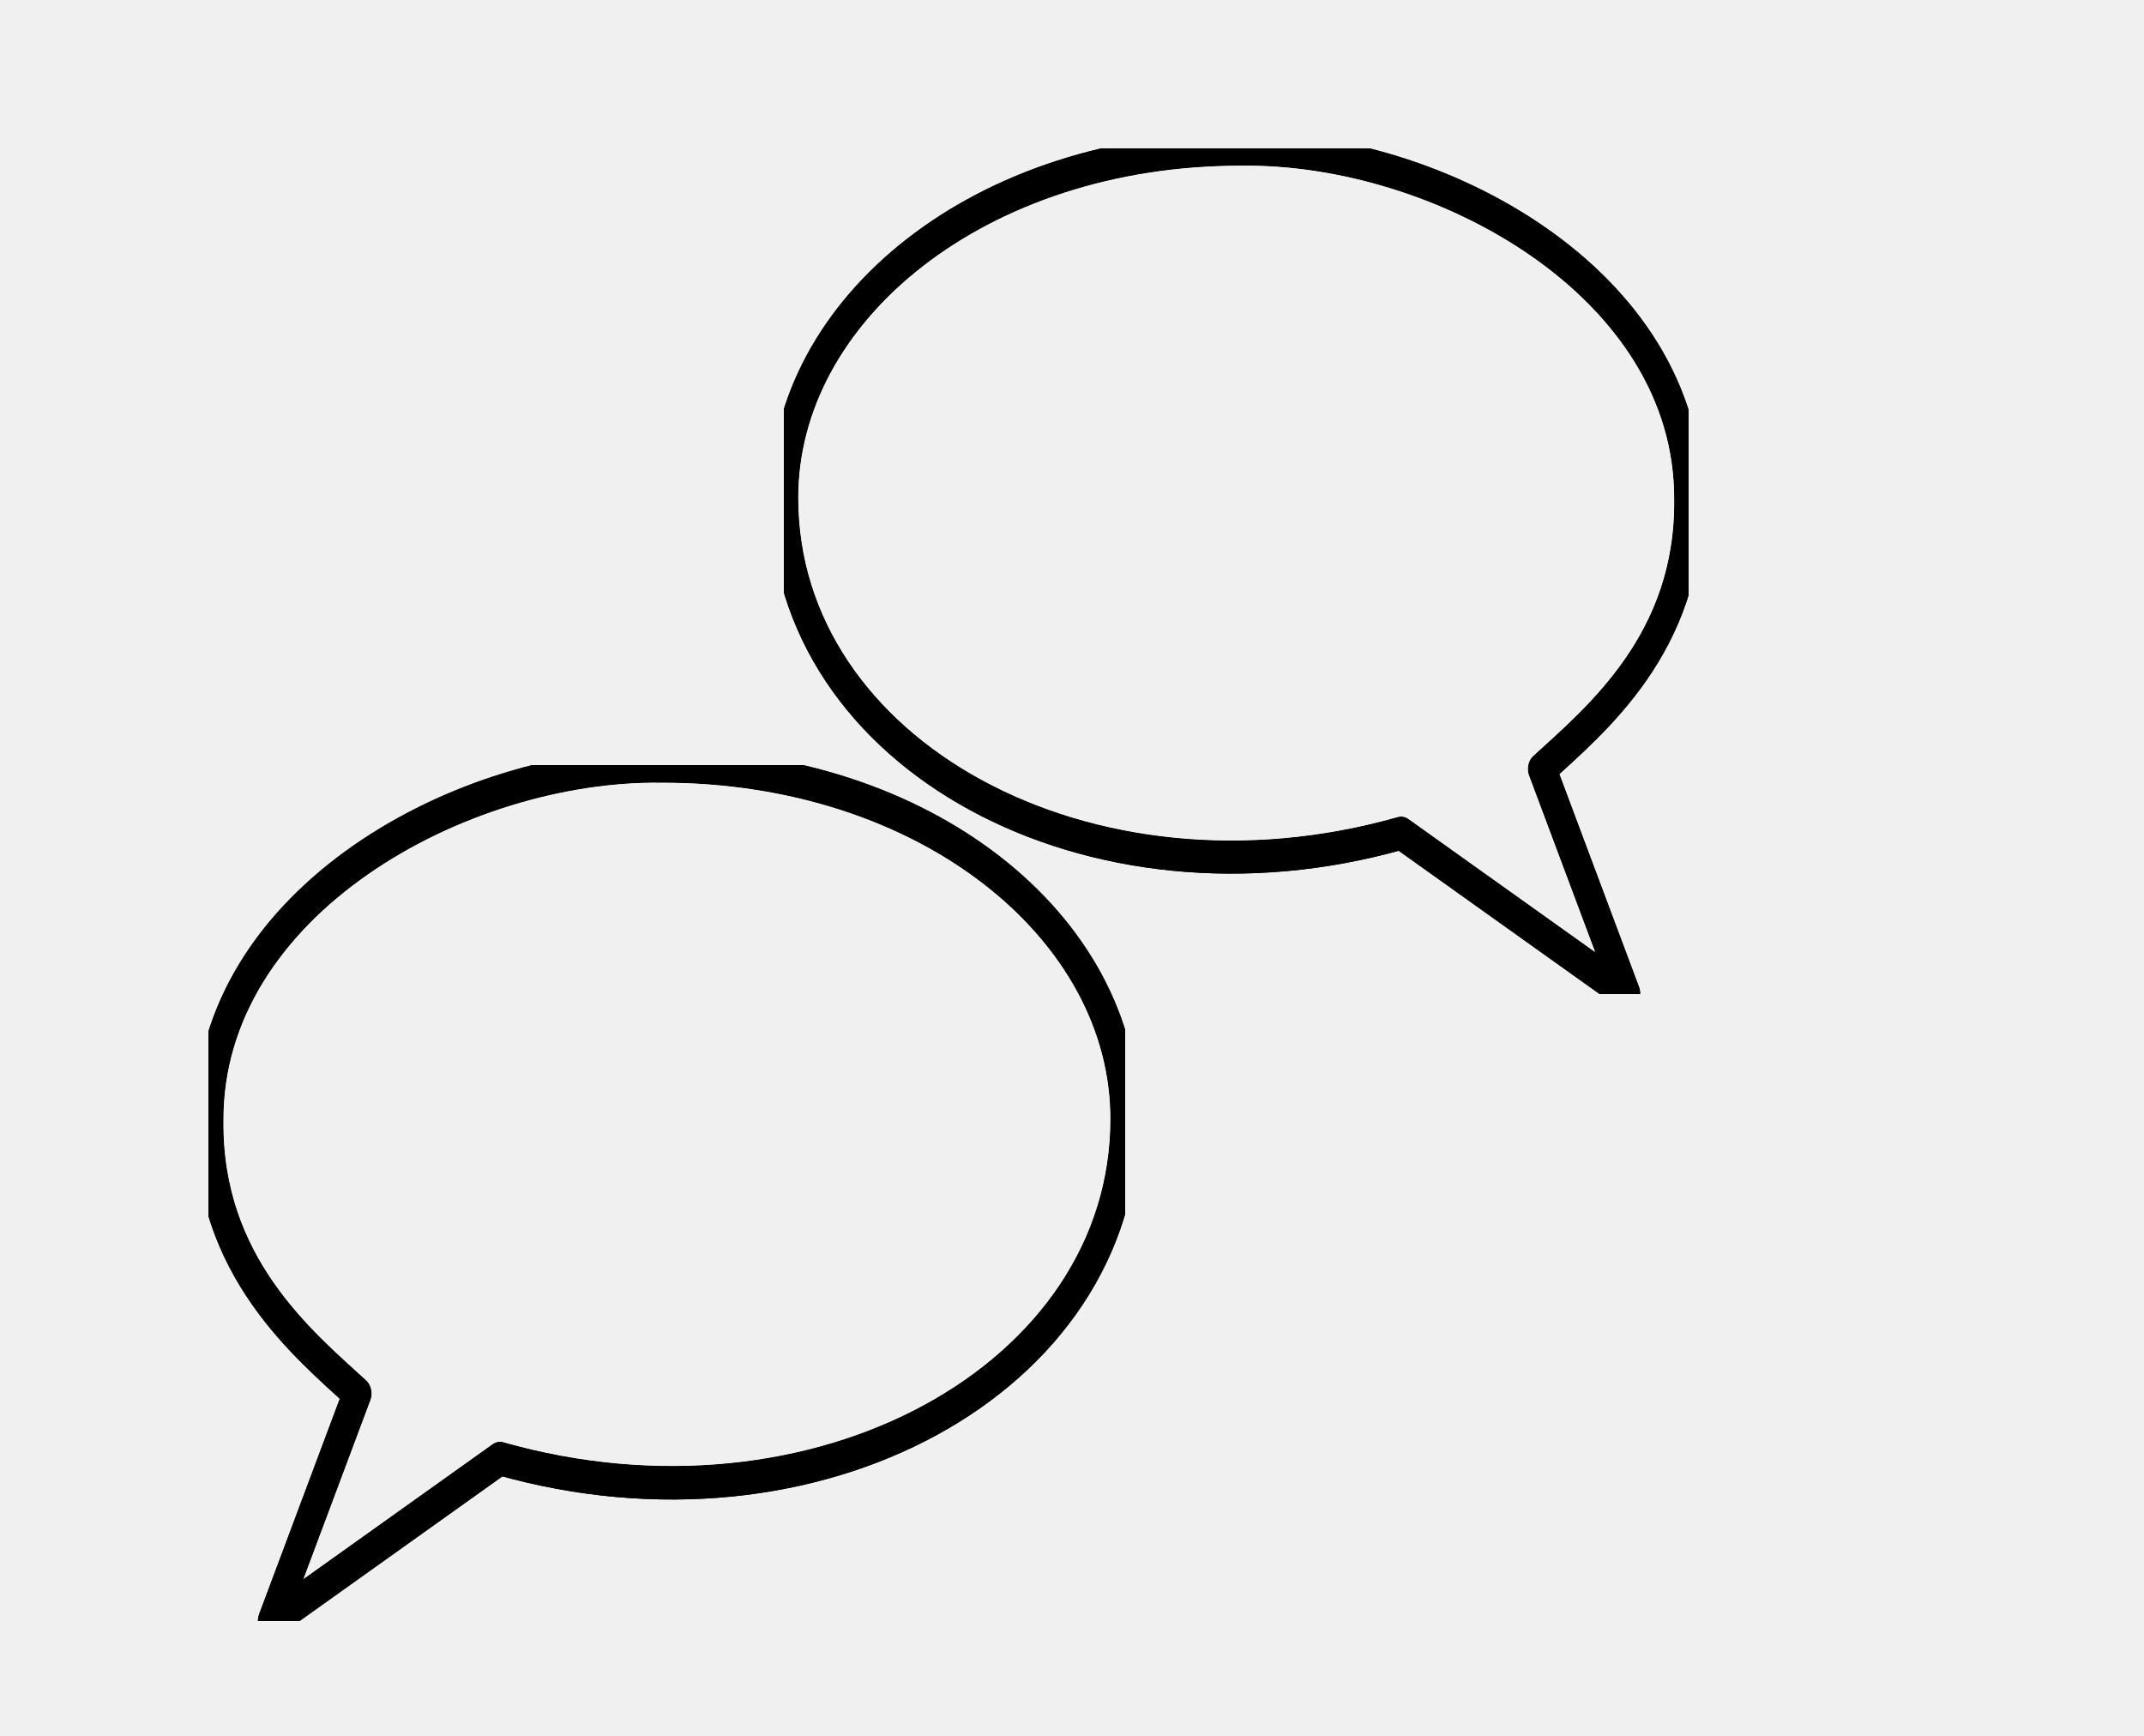
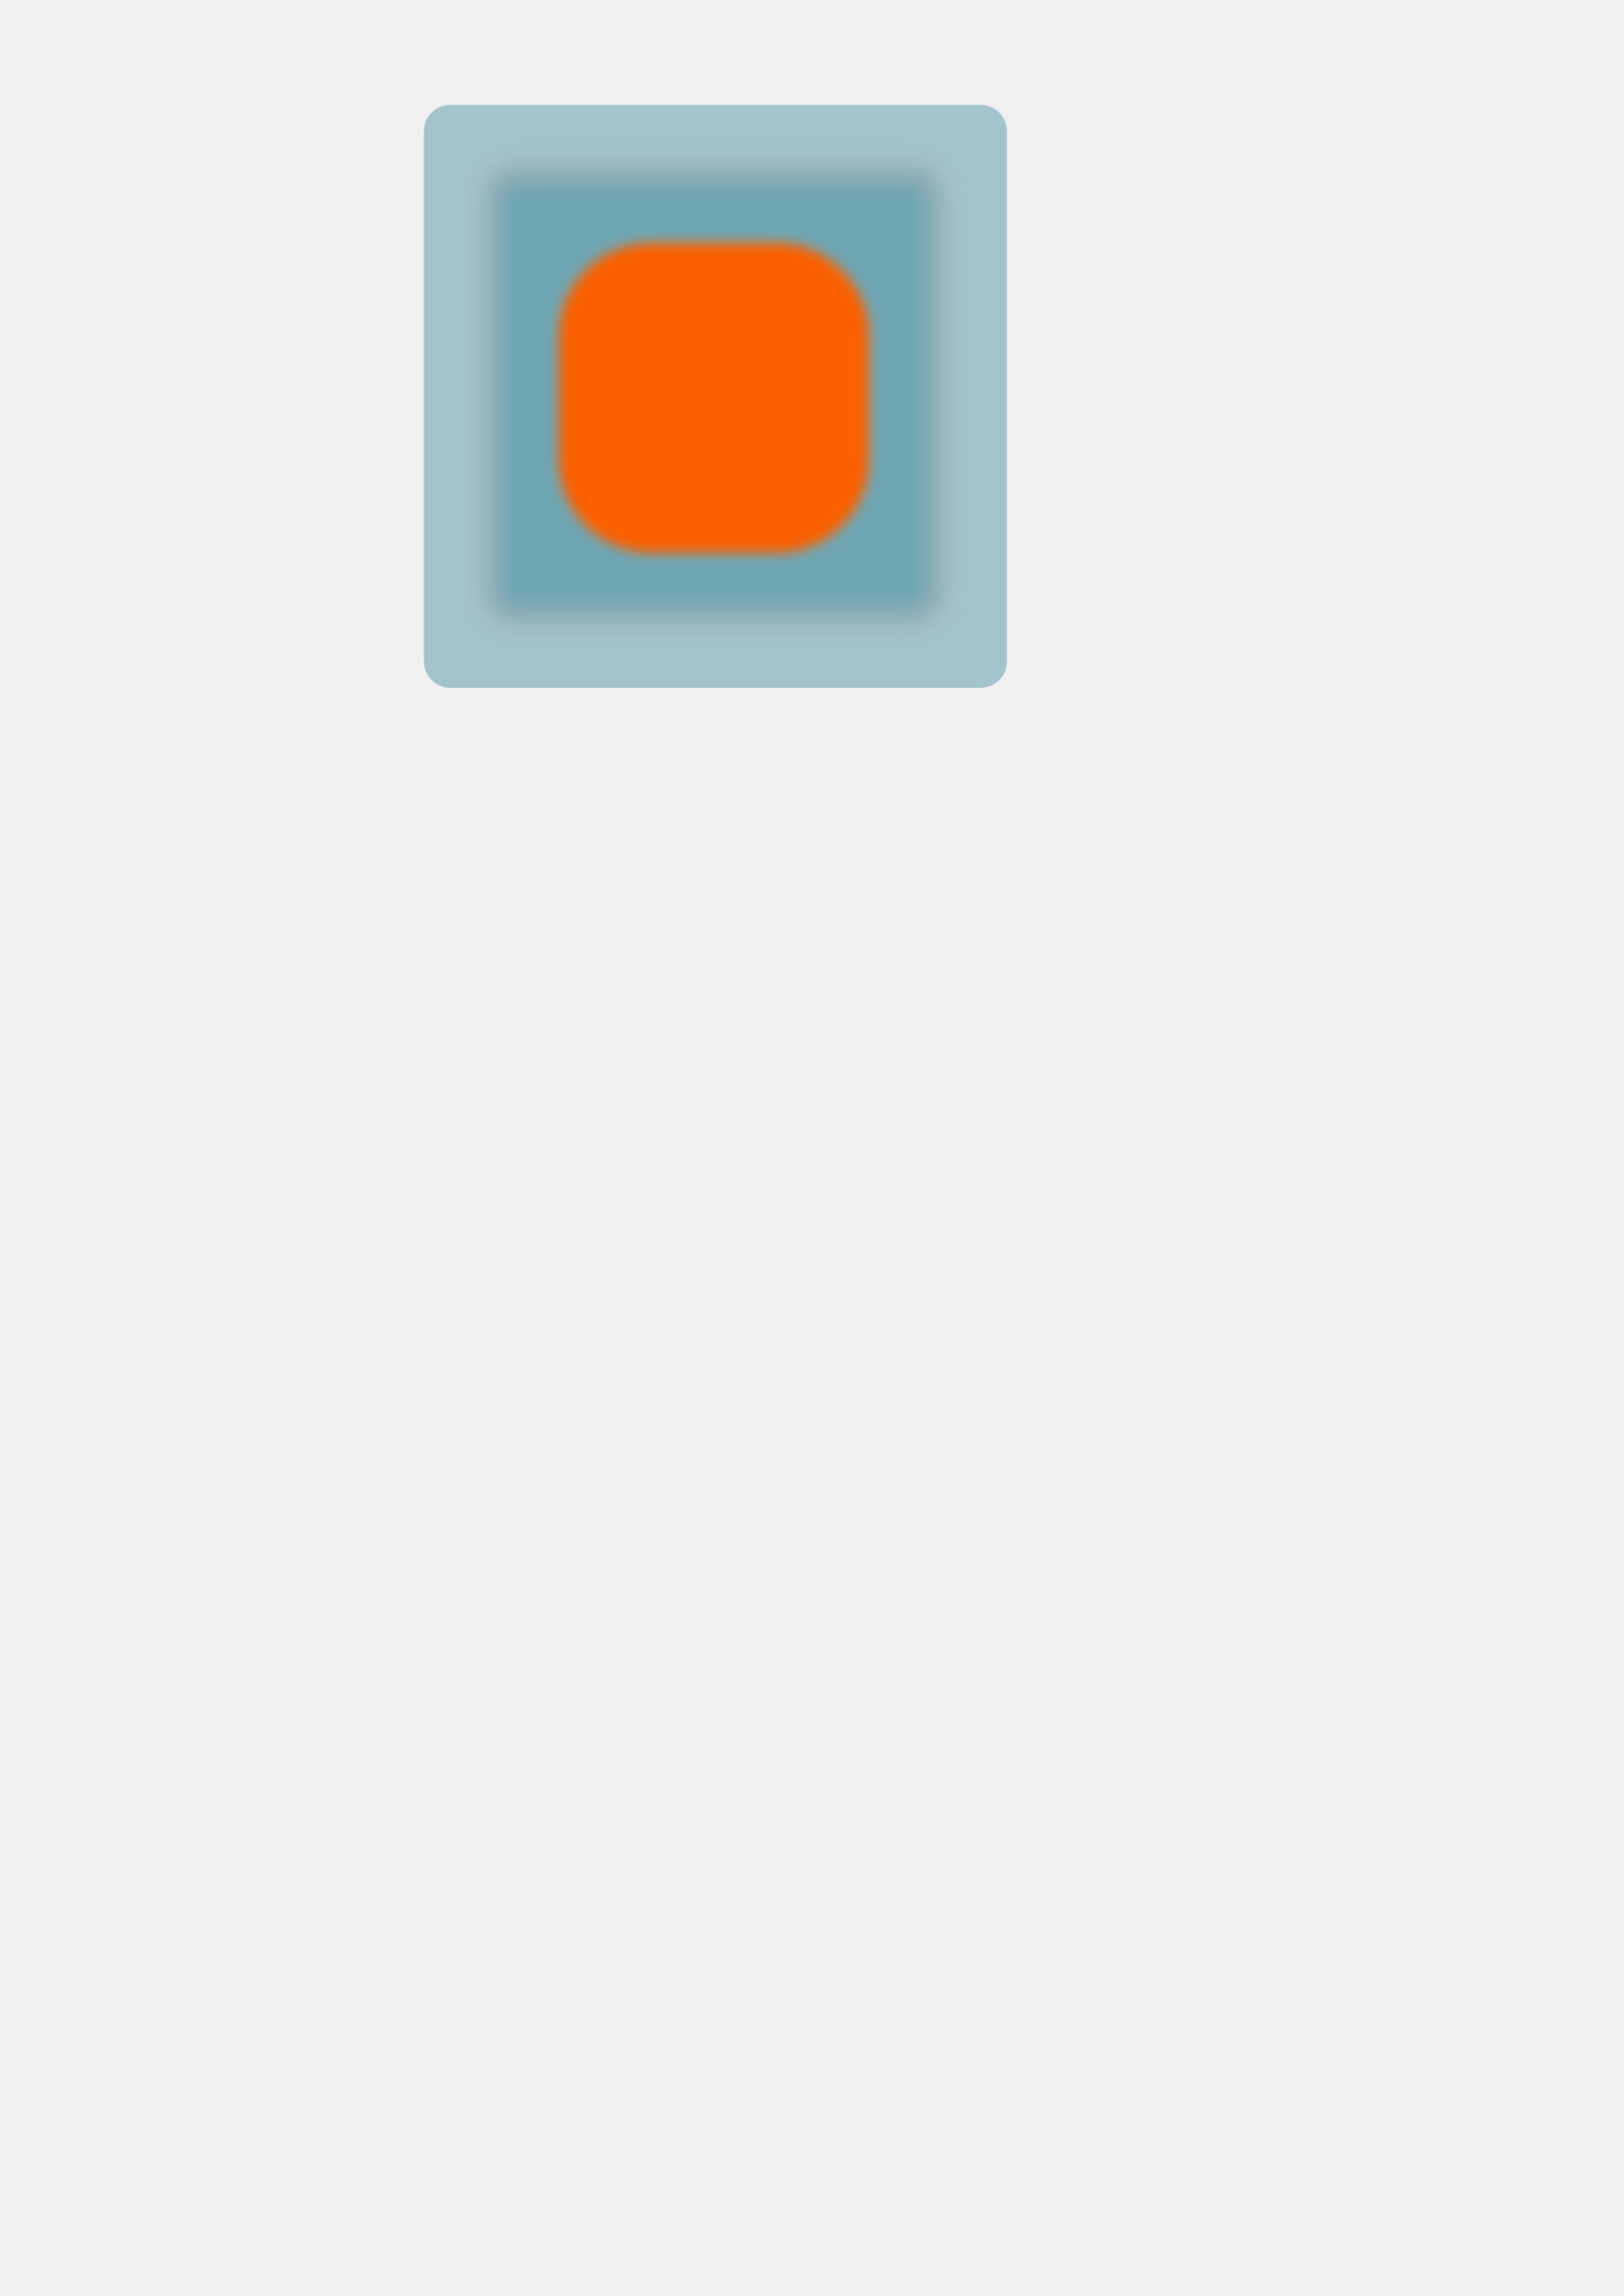
- <svg xmlns="http://www.w3.org/2000/svg" height="425px" width="525px" version="1.1" id="svg4147">
-   <defs id="defs4153">
-     <filter id="filter4378" height="1" width="1" y="0" x="0" color-interpolation-filters="sRGB">
-       <feColorMatrix id="feColorMatrix4380" result="result14" type="luminanceToAlpha" in="SourceGraphic" />
-       <feComposite in2="result14" id="feComposite4382" in="SourceGraphic" result="fbSourceGraphic" operator="out" />
-       <feBlend in2="fbSourceGraphic" id="feBlend4384" mode="normal" result="result15" />
+ <svg xmlns="http://www.w3.org/2000/svg" xmlns:ns1="http://www.openswatchbook.org/uri/2009/osb" xmlns:xlink="http://www.w3.org/1999/xlink" width="744.094" height="1052.362" id="svg2" version="1.1">
+   <defs id="defs4">
+     <linearGradient id="linearGradient3797" ns1:paint="solid">
+       <stop style="stop-color:#fa6004;stop-opacity:1;" offset="0" id="stop3799" />
+     </linearGradient>
+     <linearGradient id="linearGradient3787">
+       <stop style="stop-color:#fa6004;stop-opacity:1;" offset="0" id="stop3789" />
+       <stop style="stop-color:#fa6004;stop-opacity:0;" offset="1" id="stop3791" />
+     </linearGradient>
+     <linearGradient xlink:href="#linearGradient3797" id="linearGradient3801" x1="206.643" y1="568.076" x2="247.643" y2="568.076" gradientUnits="userSpaceOnUse" gradientTransform="translate(-65.71429,-275.7143)" />
+     <filter id="filter3815">
+       <feGaussianBlur stdDeviation="0.778" id="feGaussianBlur3817" />
    </filter>
-     <filter id="filter4378-1" height="1" width="1" y="0" x="0" color-interpolation-filters="sRGB">
-       <feColorMatrix id="feColorMatrix4380-5" result="result14" type="luminanceToAlpha" in="SourceGraphic" />
-       <feComposite in2="result14" id="feComposite4382-2" in="SourceGraphic" result="fbSourceGraphic" operator="out" />
-       <feBlend in2="fbSourceGraphic" id="feBlend4384-0" mode="normal" result="result15" />
+     <filter id="filter3780">
+       <feGaussianBlur stdDeviation="5.771" id="feGaussianBlur3782" />
    </filter>
  </defs>
-   <flowRoot xml:space="preserve" id="flowRoot4165" style="fill:black;stroke:none;stroke-opacity:1;stroke-width:1px;stroke-linejoin:miter;stroke-linecap:butt;fill-opacity:1;font-family:PT Sans;font-style:normal;font-weight:normal;font-size:56px;line-height:125%;letter-spacing:0px;word-spacing:0px;-inkscape-font-specification:PT Sans;font-stretch:normal;font-variant:normal">
-     <flowRegion id="flowRegion4167">
-       <rect id="rect4169" width="293.893" height="160.305" x="120.229" y="107.061" style="font-size:56px" />
-     </flowRegion>
-     <flowPara id="flowPara4171" />
-   </flowRoot>
-   <g id="g3005" transform="matrix(0.8510238,0,0,1,7.631843,0)">
-     <g transform="matrix(0.6439869,0,0,0.6439869,10.6916,154.9135)" id="g4386">
-       <path style="fill:#ffffff;stroke:#000000;stroke-width:12.75px;stroke-linejoin:round;filter:url(#filter4378)" d="M 91.104,375.693 129.14,289.248 C 105.1,270.477 62.288,240.838 62.947,185.513 62.593,102.083 176.293,49.685 264.983,50.658 382.878,50.493 472.123,112.075 471.959,185.019 471.794,283.814 333.81,348.031 192.862,313.947 z" id="path4149" />
-       <flowRoot xml:space="preserve" id="flowRoot4173" style="font-size:12px;font-style:normal;font-variant:normal;font-weight:normal;font-stretch:normal;line-height:125%;letter-spacing:0px;word-spacing:0px;fill:#000000;fill-opacity:1;stroke:none;font-family:PT Sans;-inkscape-font-specification:PT Sans" transform="matrix(3.166198,0,0,3.166198,-379.4784,-605.1608)">
-         <flowRegion id="flowRegion4175">
-           <rect id="rect4177" width="259.16" height="170.992" x="149.618" y="115.076" />
-         </flowRegion>
-         <flowPara id="flowPara4179" style="font-size:144px">...</flowPara>
-       </flowRoot>
-     </g>
-     <g transform="matrix(-0.6360147,0,0,0.6360147,516.842,4.298291)" id="g4386-7">
-       <path style="fill:#ffffff;stroke:#000000;stroke-width:12.75px;stroke-linejoin:round;filter:url(#filter4378-1)" d="M 91.104,375.693 129.14,289.248 C 105.1,270.477 62.288,240.838 62.947,185.513 62.593,102.083 176.293,49.685 264.983,50.658 382.878,50.493 472.123,112.075 471.959,185.019 471.794,283.814 333.81,348.031 192.862,313.947 z" id="path4149-1" />
-       <flowRoot xml:space="preserve" id="flowRoot4173-6" style="font-size:12px;font-style:normal;font-variant:normal;font-weight:normal;font-stretch:normal;line-height:125%;letter-spacing:0px;word-spacing:0px;fill:#000000;fill-opacity:1;stroke:none;font-family:PT Sans;-inkscape-font-specification:PT Sans" transform="matrix(3.166198,0,0,3.166198,-379.4784,-605.1608)">
-         <flowRegion id="flowRegion4175-4">
-           <rect id="rect4177-9" width="259.16" height="170.992" x="149.618" y="115.076" />
-         </flowRegion>
-         <flowPara id="flowPara4179-5" style="font-size:144px">...</flowPara>
-       </flowRoot>
-     </g>
+   <g id="layer1">
+     <rect style="fill:#006780;fill-opacity:0.322;stroke:#fa6004;stroke-opacity:0" id="rect3004" width="267.143" height="267.143" x="194.286" y="48.076" rx="12" ry="12" />
+     <rect style="opacity:0.341;fill:#006680;fill-opacity:0.941;stroke:#f0b80f;stroke-opacity:0.941;filter:url(#filter3780)" id="rect2989" width="208.571" height="208.571" x="222.857" y="76.648" rx="12" ry="12" />
+     <rect style="fill:url(#linearGradient3801);fill-opacity:1;stroke:#fa6004;stroke-opacity:0;filter:url(#filter3815)" id="rect3009" width="40" height="40" x="141.429" y="272.362" rx="12" ry="12" transform="matrix(3.554347,0,0,3.554347,-246.6303,-856.7945)" />
  </g>
</svg>
